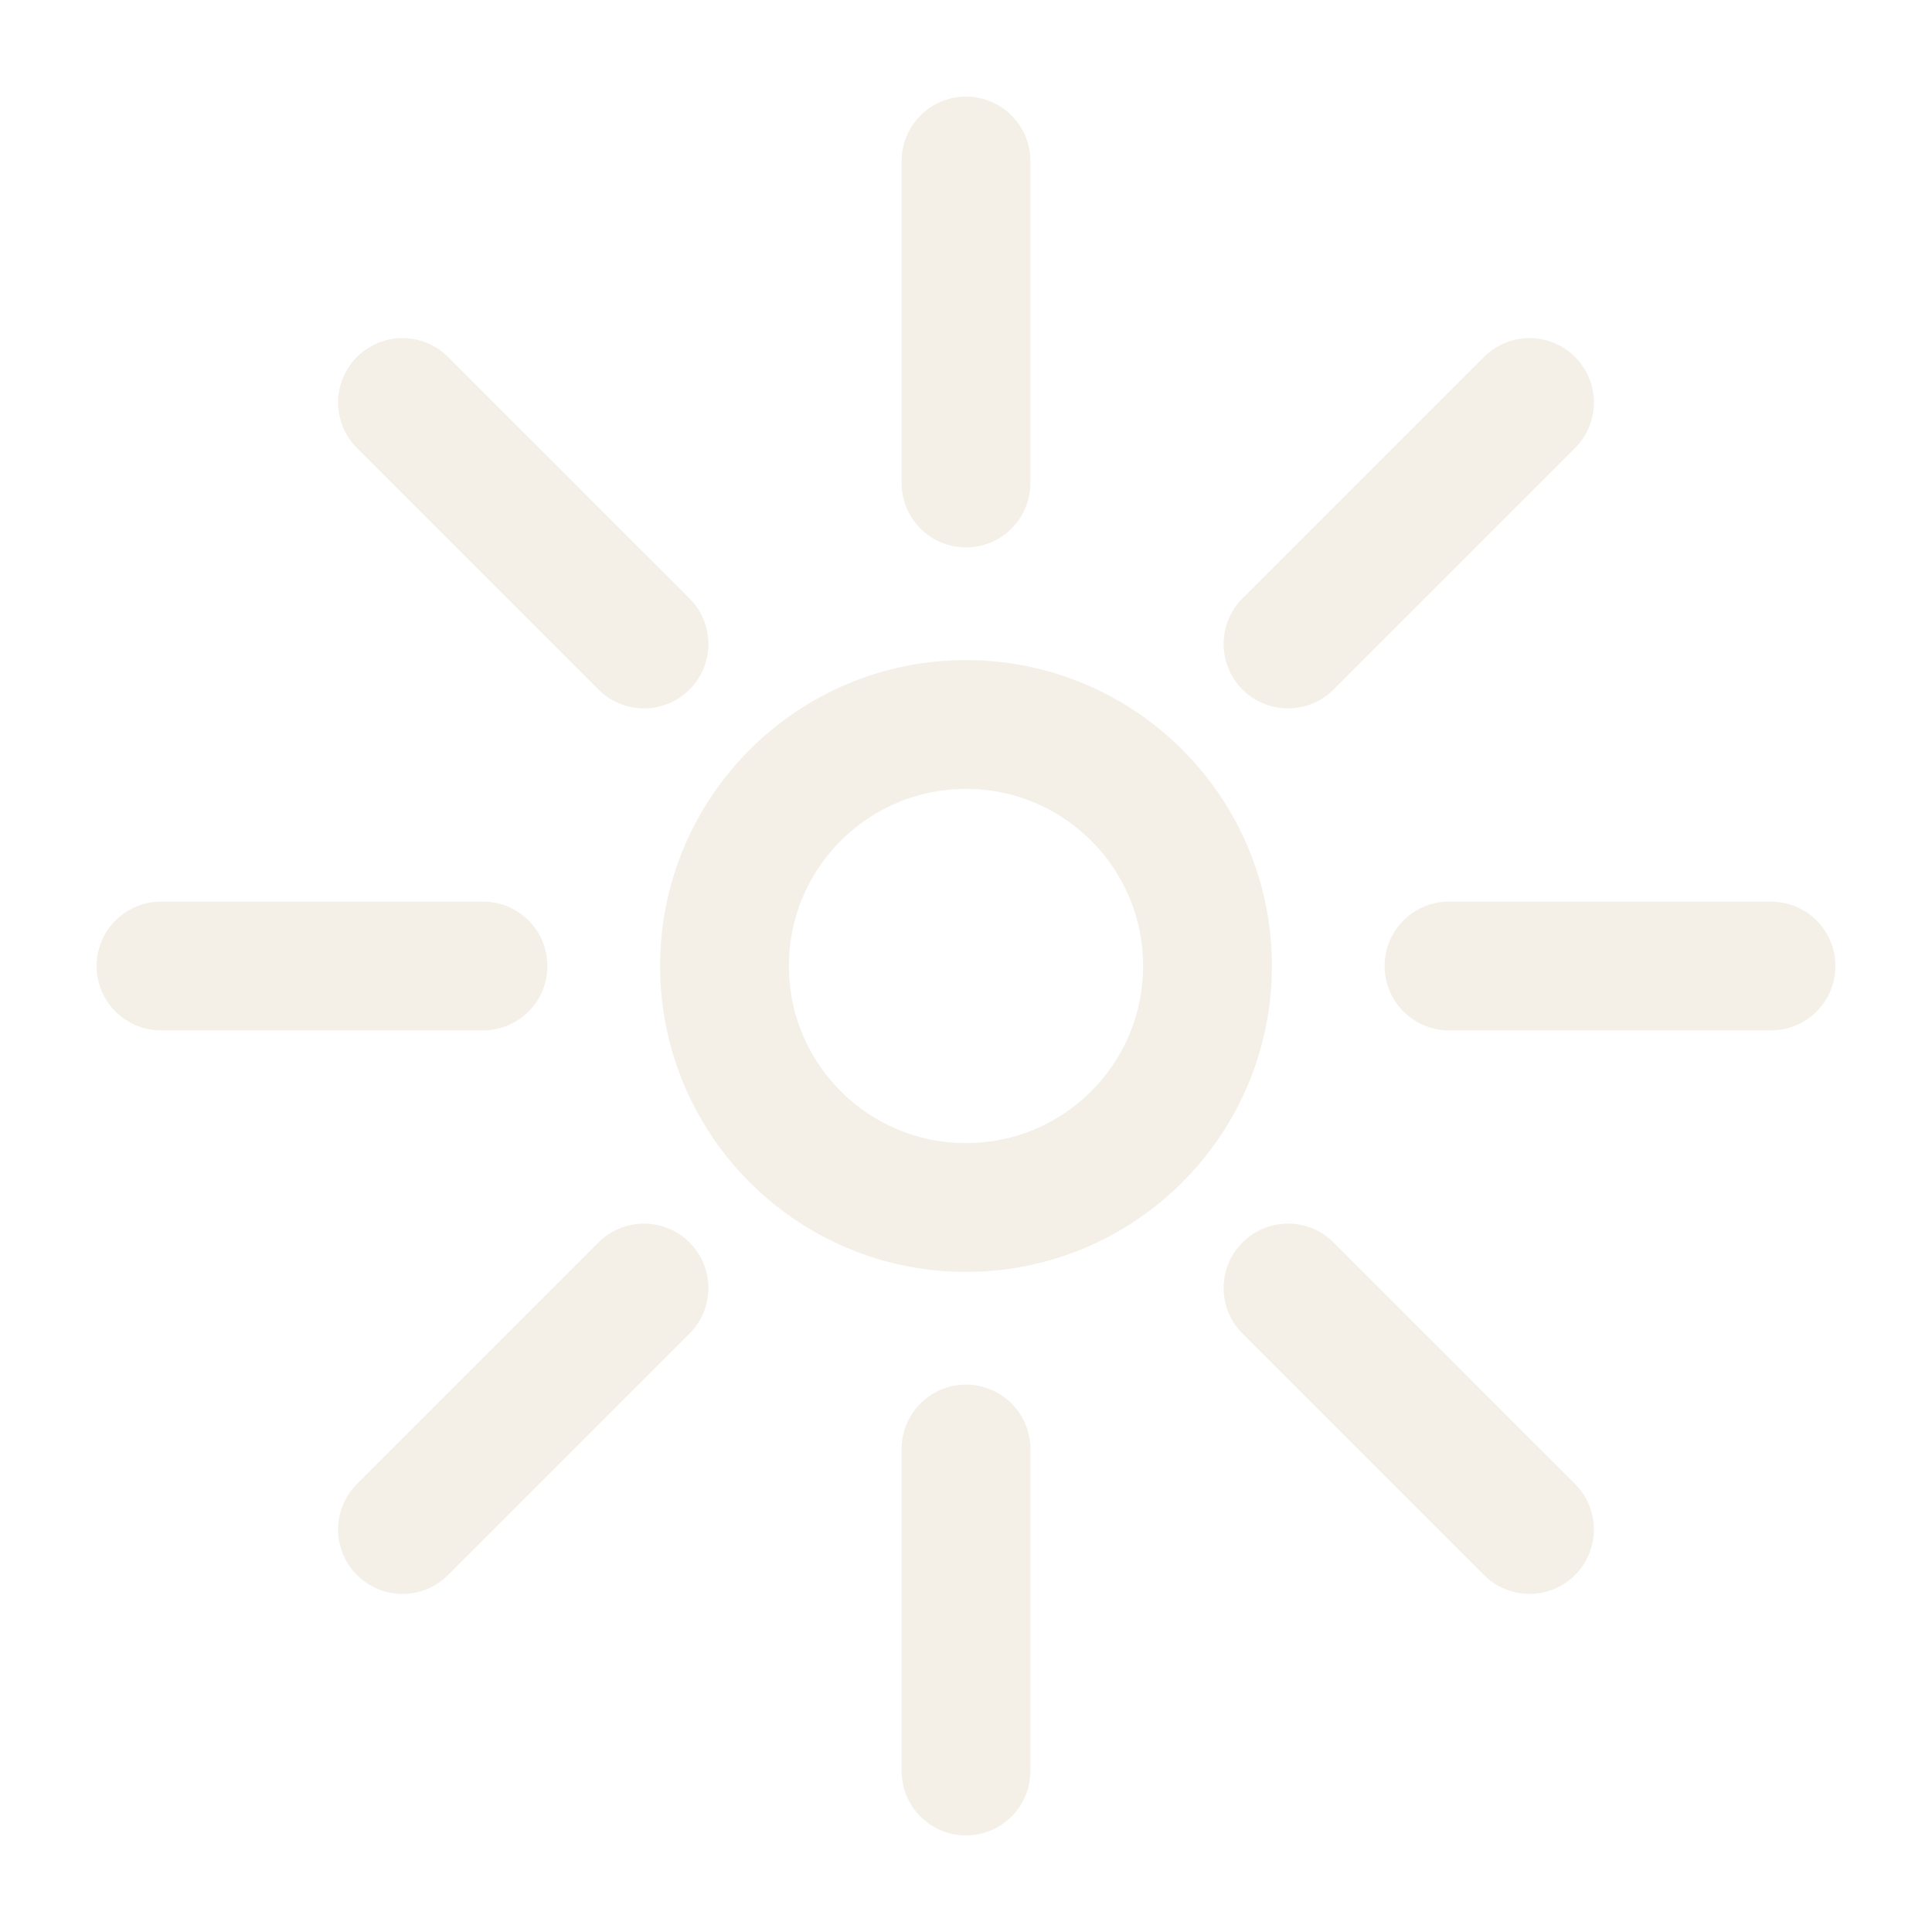
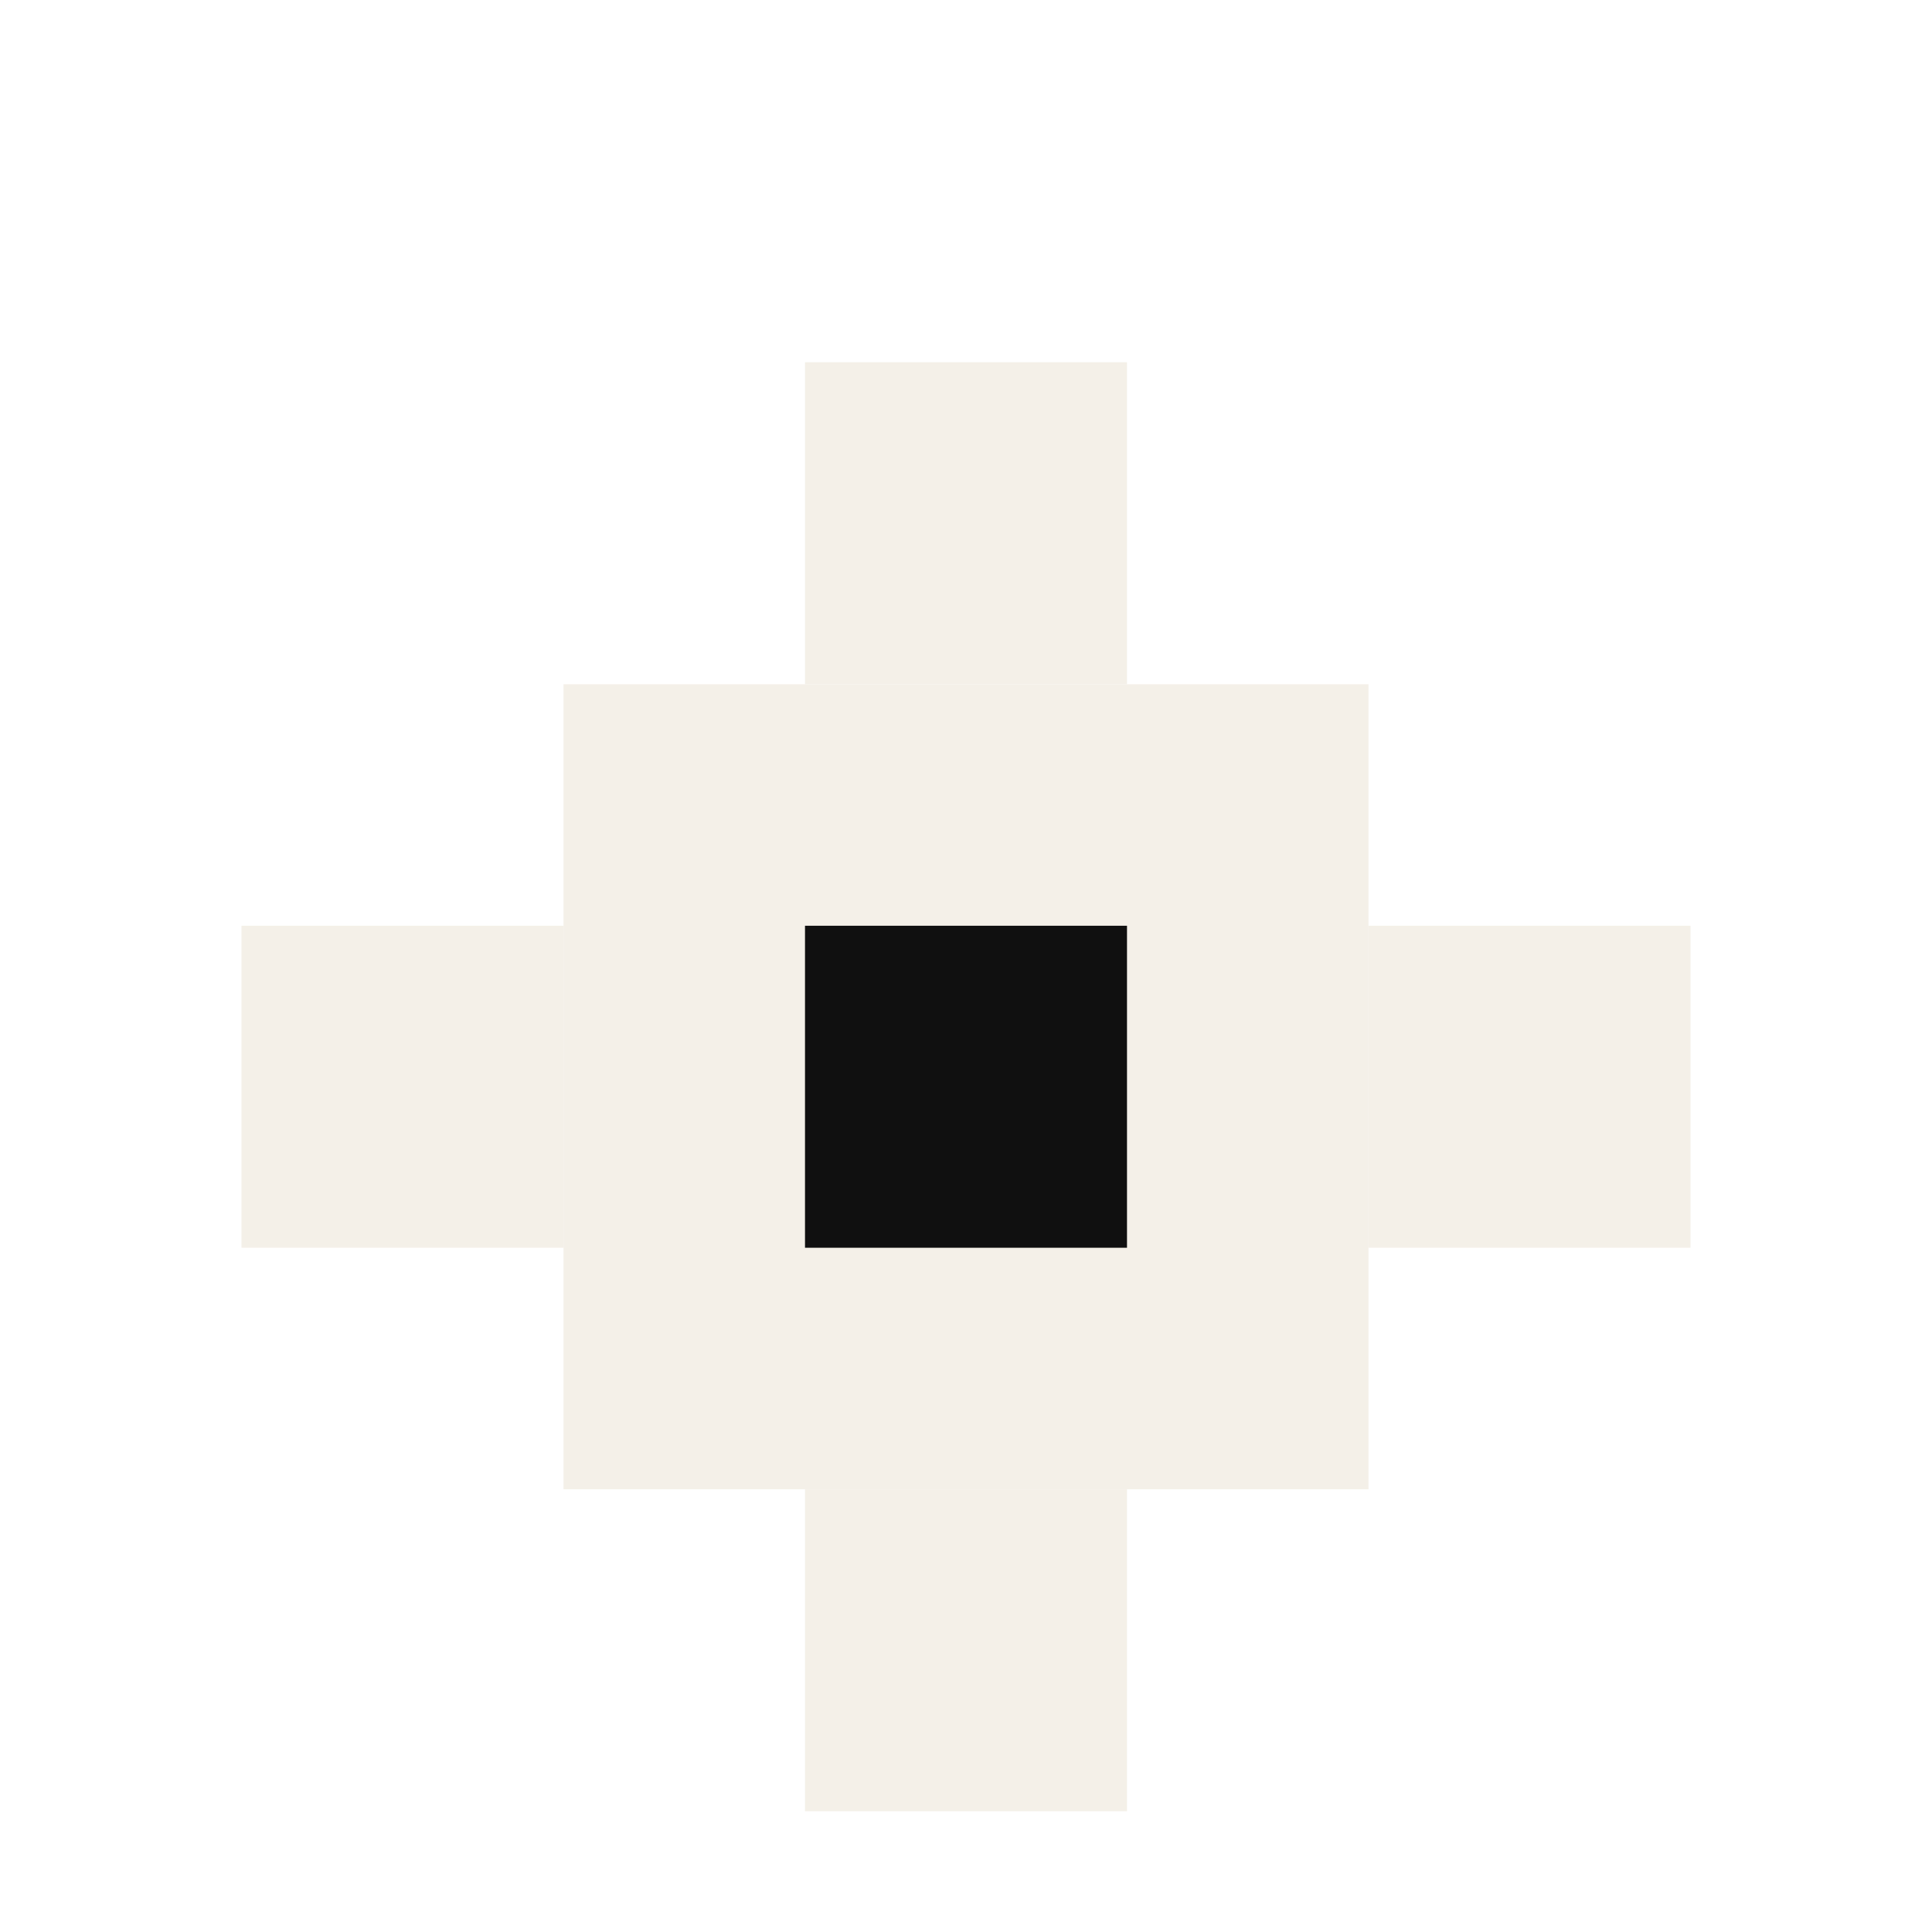
- <svg xmlns="http://www.w3.org/2000/svg" width="96" height="96" viewBox="0 0 24 24" fill="none" stroke="#F4F0E8" stroke-width="1.6" stroke-linecap="round" stroke-linejoin="round">
-   <circle cx="12" cy="12" r="3" />
-   <path d="M12 2v4m0 12v4M2 12h4m12 0h4M5 5l3 3m8 8 3 3m0-14-3 3M8 16l-3 3" />
+ <svg xmlns="http://www.w3.org/2000/svg" width="96" height="96" viewBox="0 0 24 24" fill="#F4F0E8">
+   <g transform="translate(0 1.5)">
+     <rect x="10" y="3" width="4" height="4" />
+     <rect x="10" y="17" width="4" height="4" />
+     <rect x="3" y="10" width="4" height="4" />
+     <rect x="17" y="10" width="4" height="4" />
+     <rect x="7" y="7" width="10" height="10" />
+     <rect x="10" y="10" width="4" height="4" fill="#101010" />
+   </g>
</svg>
